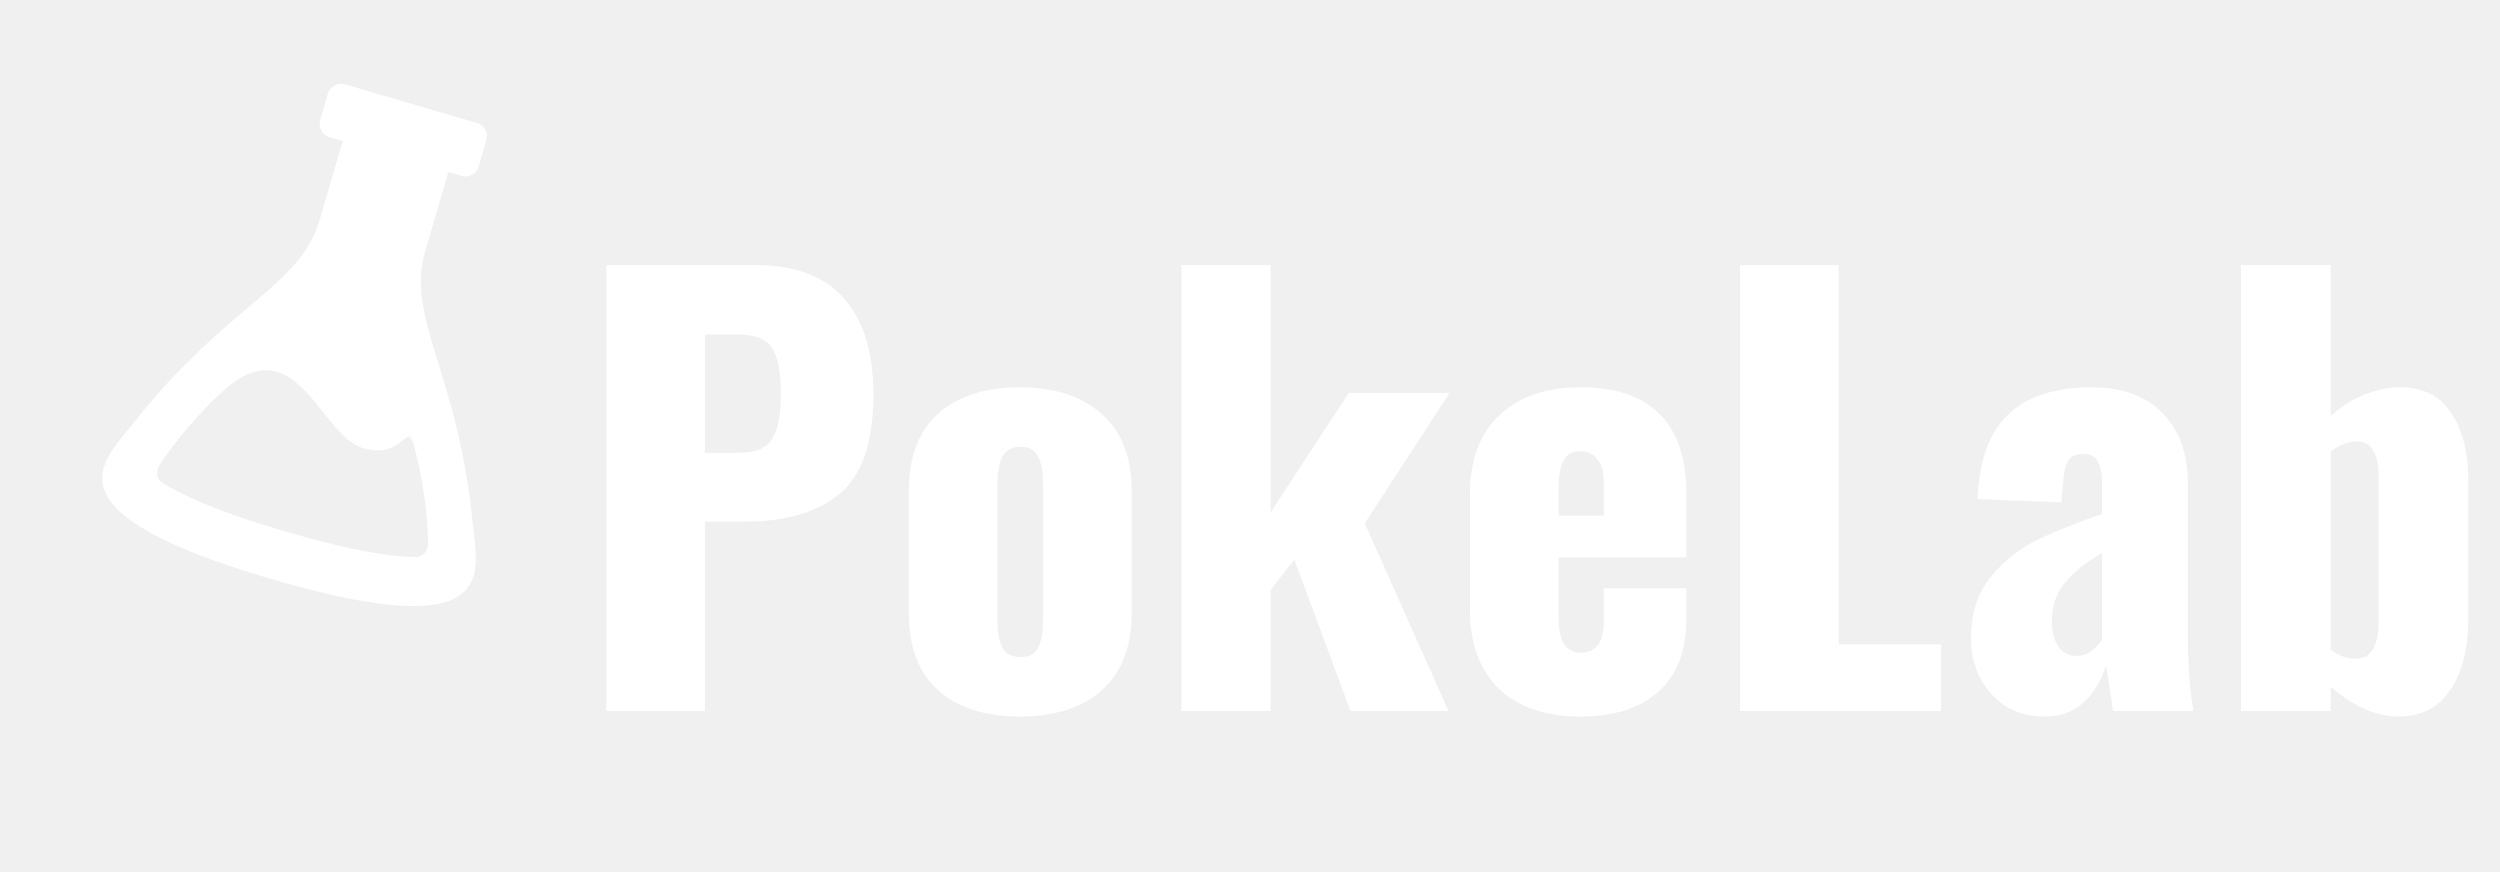
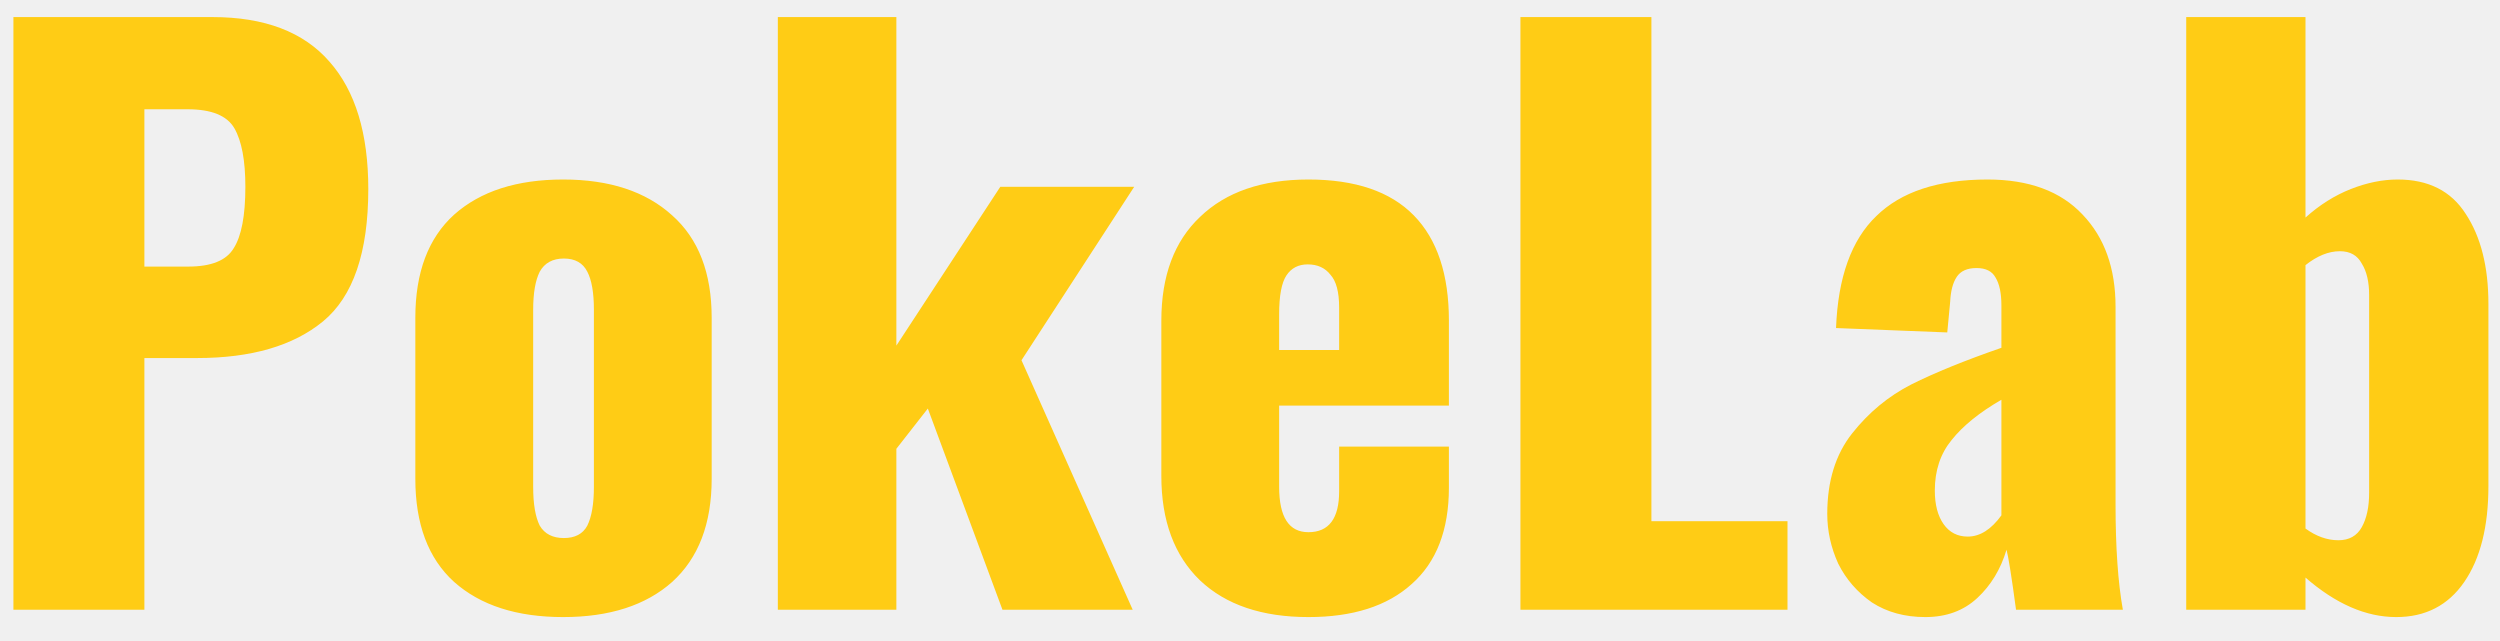
- <svg xmlns="http://www.w3.org/2000/svg" width="109" height="38" viewBox="0 0 109 38" fill="none">
-   <path d="M26.44 11.56H32.968C34.68 11.56 35.96 12.048 36.808 13.024C37.656 13.984 38.08 15.376 38.08 17.2C38.08 19.28 37.584 20.728 36.592 21.544C35.616 22.344 34.24 22.744 32.464 22.744H30.736V31H26.44V11.56ZM32.176 19.744C32.928 19.744 33.424 19.544 33.664 19.144C33.92 18.744 34.048 18.072 34.048 17.128C34.048 16.264 33.928 15.624 33.688 15.208C33.448 14.792 32.936 14.584 32.152 14.584H30.736V19.744H32.176ZM44.471 31.24C42.952 31.24 41.76 30.856 40.895 30.088C40.047 29.32 39.623 28.192 39.623 26.704V21.424C39.623 19.936 40.047 18.808 40.895 18.04C41.76 17.272 42.952 16.888 44.471 16.888C45.992 16.888 47.184 17.28 48.047 18.064C48.911 18.832 49.343 19.952 49.343 21.424V26.704C49.343 28.176 48.911 29.304 48.047 30.088C47.184 30.856 45.992 31.24 44.471 31.24ZM44.495 28.648C44.864 28.648 45.12 28.512 45.264 28.24C45.407 27.952 45.48 27.528 45.48 26.968V21.16C45.48 20.6 45.407 20.184 45.264 19.912C45.12 19.624 44.864 19.48 44.495 19.48C44.127 19.48 43.864 19.624 43.703 19.912C43.559 20.2 43.487 20.616 43.487 21.16V26.968C43.487 27.528 43.559 27.952 43.703 28.24C43.864 28.512 44.127 28.648 44.495 28.648ZM51.513 11.56H55.401V22.336L58.809 17.128H63.201L59.505 22.816L63.153 31H58.881L56.433 24.4L55.401 25.72V31H51.513V11.56ZM68.916 31.24C67.396 31.24 66.212 30.84 65.364 30.04C64.516 29.224 64.092 28.08 64.092 26.608V21.52C64.092 20.048 64.516 18.912 65.364 18.112C66.212 17.296 67.396 16.888 68.916 16.888C70.452 16.888 71.604 17.28 72.372 18.064C73.14 18.848 73.524 20 73.524 21.52V24.304H67.956V26.968C67.956 27.96 68.276 28.456 68.916 28.456C69.588 28.456 69.924 28.008 69.924 27.112V25.648H73.524V26.992C73.524 28.384 73.116 29.44 72.3 30.16C71.5 30.88 70.372 31.24 68.916 31.24ZM69.924 22.48V21.088C69.924 20.576 69.828 20.216 69.636 20.008C69.46 19.784 69.212 19.672 68.892 19.672C68.588 19.672 68.356 19.792 68.196 20.032C68.036 20.272 67.956 20.696 67.956 21.304V22.48H69.924ZM75.87 11.56H80.166V28.096H84.63V31H75.87V11.56ZM89.15 31.24C88.478 31.24 87.894 31.08 87.398 30.76C86.918 30.424 86.55 30 86.294 29.488C86.054 28.96 85.934 28.416 85.934 27.856C85.934 26.784 86.206 25.904 86.75 25.216C87.294 24.528 87.942 23.992 88.694 23.608C89.462 23.224 90.446 22.824 91.646 22.408V21.016C91.646 20.616 91.582 20.312 91.454 20.104C91.342 19.896 91.134 19.792 90.83 19.792C90.526 19.792 90.31 19.888 90.182 20.08C90.054 20.272 89.982 20.544 89.966 20.896L89.87 21.904L86.222 21.76C86.286 20.096 86.726 18.872 87.542 18.088C88.358 17.288 89.574 16.888 91.19 16.888C92.55 16.888 93.59 17.272 94.31 18.04C95.03 18.792 95.39 19.8 95.39 21.064V27.544C95.39 28.952 95.47 30.104 95.63 31H92.126C91.982 29.928 91.878 29.272 91.814 29.032C91.622 29.672 91.302 30.2 90.854 30.616C90.406 31.032 89.838 31.24 89.15 31.24ZM90.542 28.6C90.942 28.6 91.31 28.368 91.646 27.904V24.112C90.926 24.528 90.382 24.968 90.014 25.432C89.646 25.88 89.462 26.432 89.462 27.088C89.462 27.552 89.558 27.92 89.75 28.192C89.942 28.464 90.206 28.6 90.542 28.6ZM104.596 31.24C103.604 31.24 102.612 30.808 101.62 29.944V31H97.708V11.56H101.62V18.136C102.084 17.72 102.58 17.408 103.108 17.2C103.636 16.992 104.148 16.888 104.644 16.888C105.652 16.888 106.396 17.264 106.876 18.016C107.372 18.768 107.62 19.752 107.62 20.968V26.944C107.62 28.272 107.356 29.32 106.828 30.088C106.3 30.856 105.556 31.24 104.596 31.24ZM102.7 28.72C103.052 28.72 103.308 28.576 103.468 28.288C103.628 28 103.708 27.624 103.708 27.16V20.68C103.708 20.248 103.628 19.904 103.468 19.648C103.324 19.376 103.084 19.24 102.748 19.24C102.38 19.24 102.004 19.392 101.62 19.696V28.336C101.972 28.592 102.332 28.72 102.7 28.72Z" fill="white" />
-   <g clip-path="url(#clip0_7_9)">
-     <path fill-rule="evenodd" clip-rule="evenodd" d="M20.609 22.813C19.975 16.242 17.68 13.887 18.538 10.954L19.549 7.499L20.125 7.667C20.278 7.712 20.442 7.694 20.582 7.618C20.721 7.541 20.825 7.413 20.869 7.26L21.206 6.108C21.251 5.956 21.233 5.791 21.157 5.652C21.081 5.512 20.952 5.409 20.799 5.364L15.041 3.679C14.888 3.634 14.724 3.652 14.584 3.728C14.444 3.805 14.341 3.934 14.296 4.086L13.959 5.238C13.915 5.391 13.932 5.555 14.009 5.694C14.085 5.834 14.214 5.938 14.367 5.982L14.942 6.151L13.931 9.606C13.073 12.539 9.87 13.285 5.794 18.478C4.497 20.13 1.77 22.302 11.854 25.252C21.937 28.203 20.811 24.904 20.609 22.813V22.813ZM18.157 24.285C17.278 24.29 15.588 24.094 12.46 23.179C9.332 22.264 7.804 21.518 7.066 21.039C6.804 20.87 6.79 20.505 6.981 20.229C7.46 19.532 8.328 18.338 9.657 17.11C12.906 14.111 13.939 18.984 15.824 19.536C17.71 20.088 17.719 18.139 18.093 19.578C18.435 20.909 18.627 22.274 18.666 23.648C18.678 23.983 18.469 24.282 18.157 24.285V24.285Z" fill="white" />
-   </g>
-   <defs>
-     <clipPath id="clip0_7_9">
-       <rect width="24" height="24" fill="white" transform="translate(6.7403) rotate(16.3107)" />
-     </clipPath>
-   </defs>
+ <svg xmlns="http://www.w3.org/2000/svg" width="82" height="21" viewBox="0 0 82 21" fill="none">
+   <path d="M0.44 0.56H6.968C8.68 0.56 9.96 1.048 10.808 2.024C11.656 2.984 12.08 4.376 12.08 6.2C12.08 8.28 11.584 9.728 10.592 10.544C9.616 11.344 8.24 11.744 6.464 11.744H4.736V20H0.44V0.56ZM6.176 8.744C6.928 8.744 7.424 8.544 7.664 8.144C7.92 7.744 8.048 7.072 8.048 6.128C8.048 5.264 7.928 4.624 7.688 4.208C7.448 3.792 6.936 3.584 6.152 3.584H4.736V8.744H6.176ZM18.471 20.24C16.951 20.24 15.759 19.856 14.896 19.088C14.047 18.32 13.623 17.192 13.623 15.704V10.424C13.623 8.936 14.047 7.808 14.896 7.04C15.759 6.272 16.951 5.888 18.471 5.888C19.991 5.888 21.183 6.28 22.047 7.064C22.912 7.832 23.343 8.952 23.343 10.424V15.704C23.343 17.176 22.912 18.304 22.047 19.088C21.183 19.856 19.991 20.24 18.471 20.24ZM18.495 17.648C18.863 17.648 19.119 17.512 19.264 17.24C19.407 16.952 19.48 16.528 19.48 15.968V10.16C19.48 9.6 19.407 9.184 19.264 8.912C19.119 8.624 18.863 8.48 18.495 8.48C18.128 8.48 17.863 8.624 17.703 8.912C17.559 9.2 17.488 9.616 17.488 10.16V15.968C17.488 16.528 17.559 16.952 17.703 17.24C17.863 17.512 18.128 17.648 18.495 17.648ZM25.513 0.56H29.401V11.336L32.809 6.128H37.201L33.505 11.816L37.153 20H32.881L30.433 13.4L29.401 14.72V20H25.513V0.56ZM42.916 20.24C41.396 20.24 40.212 19.84 39.364 19.04C38.516 18.224 38.092 17.08 38.092 15.608V10.52C38.092 9.048 38.516 7.912 39.364 7.112C40.212 6.296 41.396 5.888 42.916 5.888C44.452 5.888 45.604 6.28 46.372 7.064C47.14 7.848 47.524 9 47.524 10.52V13.304H41.956V15.968C41.956 16.96 42.276 17.456 42.916 17.456C43.588 17.456 43.924 17.008 43.924 16.112V14.648H47.524V15.992C47.524 17.384 47.116 18.44 46.3 19.16C45.5 19.88 44.372 20.24 42.916 20.24ZM43.924 11.48V10.088C43.924 9.576 43.828 9.216 43.636 9.008C43.46 8.784 43.212 8.672 42.892 8.672C42.588 8.672 42.356 8.792 42.196 9.032C42.036 9.272 41.956 9.696 41.956 10.304V11.48H43.924ZM49.87 0.56H54.166V17.096H58.63V20H49.87V0.56ZM63.15 20.24C62.478 20.24 61.894 20.08 61.398 19.76C60.918 19.424 60.55 19 60.294 18.488C60.054 17.96 59.934 17.416 59.934 16.856C59.934 15.784 60.206 14.904 60.75 14.216C61.294 13.528 61.942 12.992 62.694 12.608C63.462 12.224 64.446 11.824 65.646 11.408V10.016C65.646 9.616 65.582 9.312 65.454 9.104C65.342 8.896 65.134 8.792 64.83 8.792C64.526 8.792 64.31 8.888 64.182 9.08C64.054 9.272 63.982 9.544 63.966 9.896L63.87 10.904L60.222 10.76C60.286 9.096 60.726 7.872 61.542 7.088C62.358 6.288 63.574 5.888 65.19 5.888C66.55 5.888 67.59 6.272 68.31 7.04C69.03 7.792 69.39 8.8 69.39 10.064V16.544C69.39 17.952 69.47 19.104 69.63 20H66.126C65.982 18.928 65.878 18.272 65.814 18.032C65.622 18.672 65.302 19.2 64.854 19.616C64.406 20.032 63.838 20.24 63.15 20.24ZM64.542 17.6C64.942 17.6 65.31 17.368 65.646 16.904V13.112C64.926 13.528 64.382 13.968 64.014 14.432C63.646 14.88 63.462 15.432 63.462 16.088C63.462 16.552 63.558 16.92 63.75 17.192C63.942 17.464 64.206 17.6 64.542 17.6ZM78.596 20.24C77.604 20.24 76.612 19.808 75.62 18.944V20H71.708V0.56H75.62V7.136C76.084 6.72 76.58 6.408 77.108 6.2C77.636 5.992 78.148 5.888 78.644 5.888C79.652 5.888 80.396 6.264 80.876 7.016C81.372 7.768 81.62 8.752 81.62 9.968V15.944C81.62 17.272 81.356 18.32 80.828 19.088C80.3 19.856 79.556 20.24 78.596 20.24ZM76.7 17.72C77.052 17.72 77.308 17.576 77.468 17.288C77.628 17 77.708 16.624 77.708 16.16V9.68C77.708 9.248 77.628 8.904 77.468 8.648C77.324 8.376 77.084 8.24 76.748 8.24C76.38 8.24 76.004 8.392 75.62 8.696V17.336C75.972 17.592 76.332 17.72 76.7 17.72Z" fill="#FFCC15" />
</svg>
